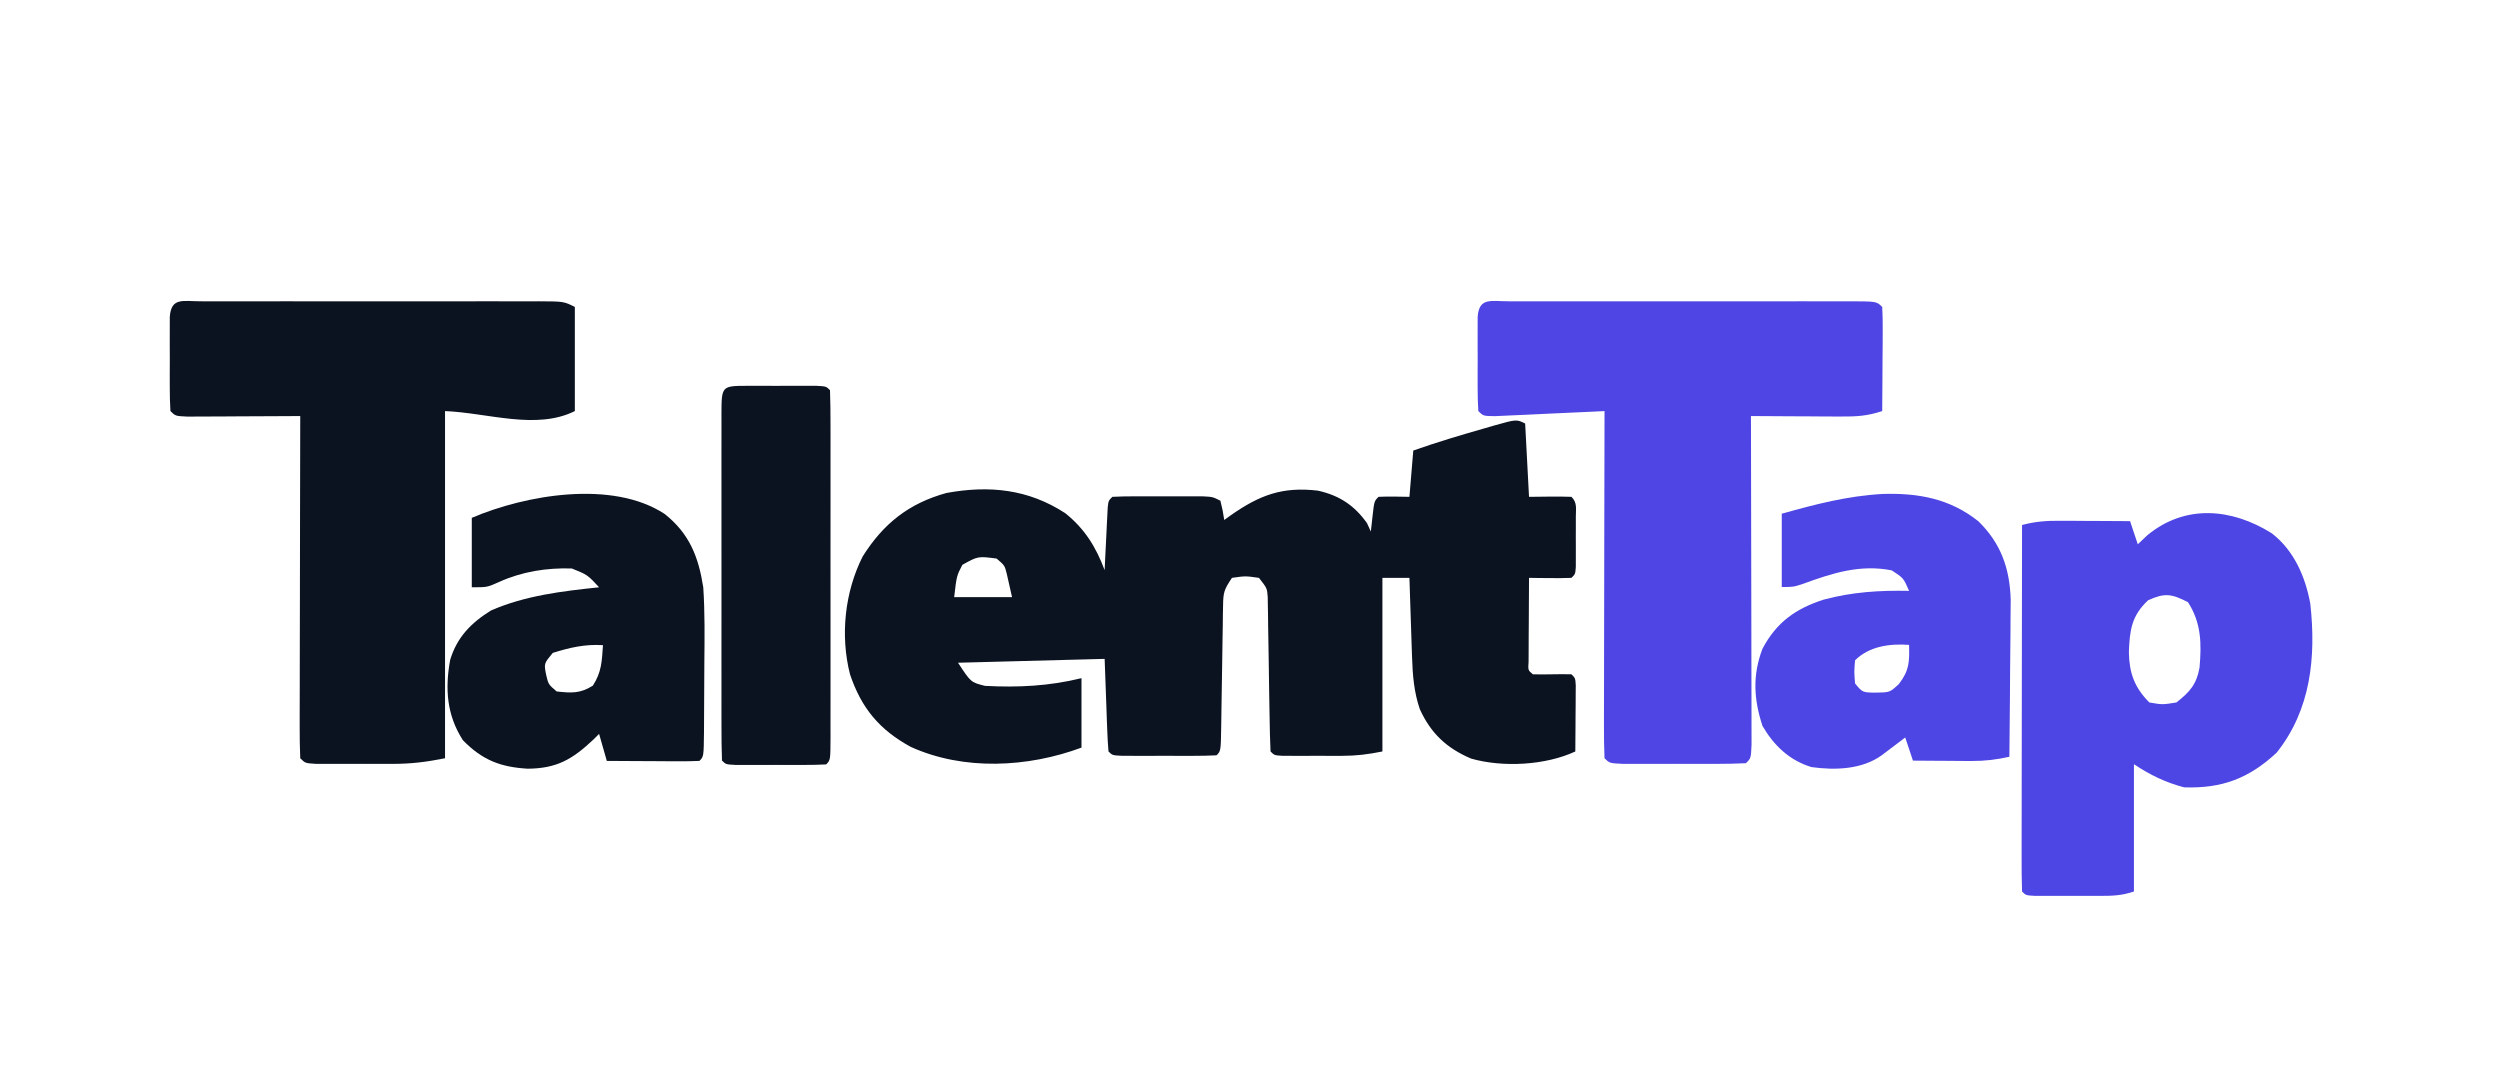
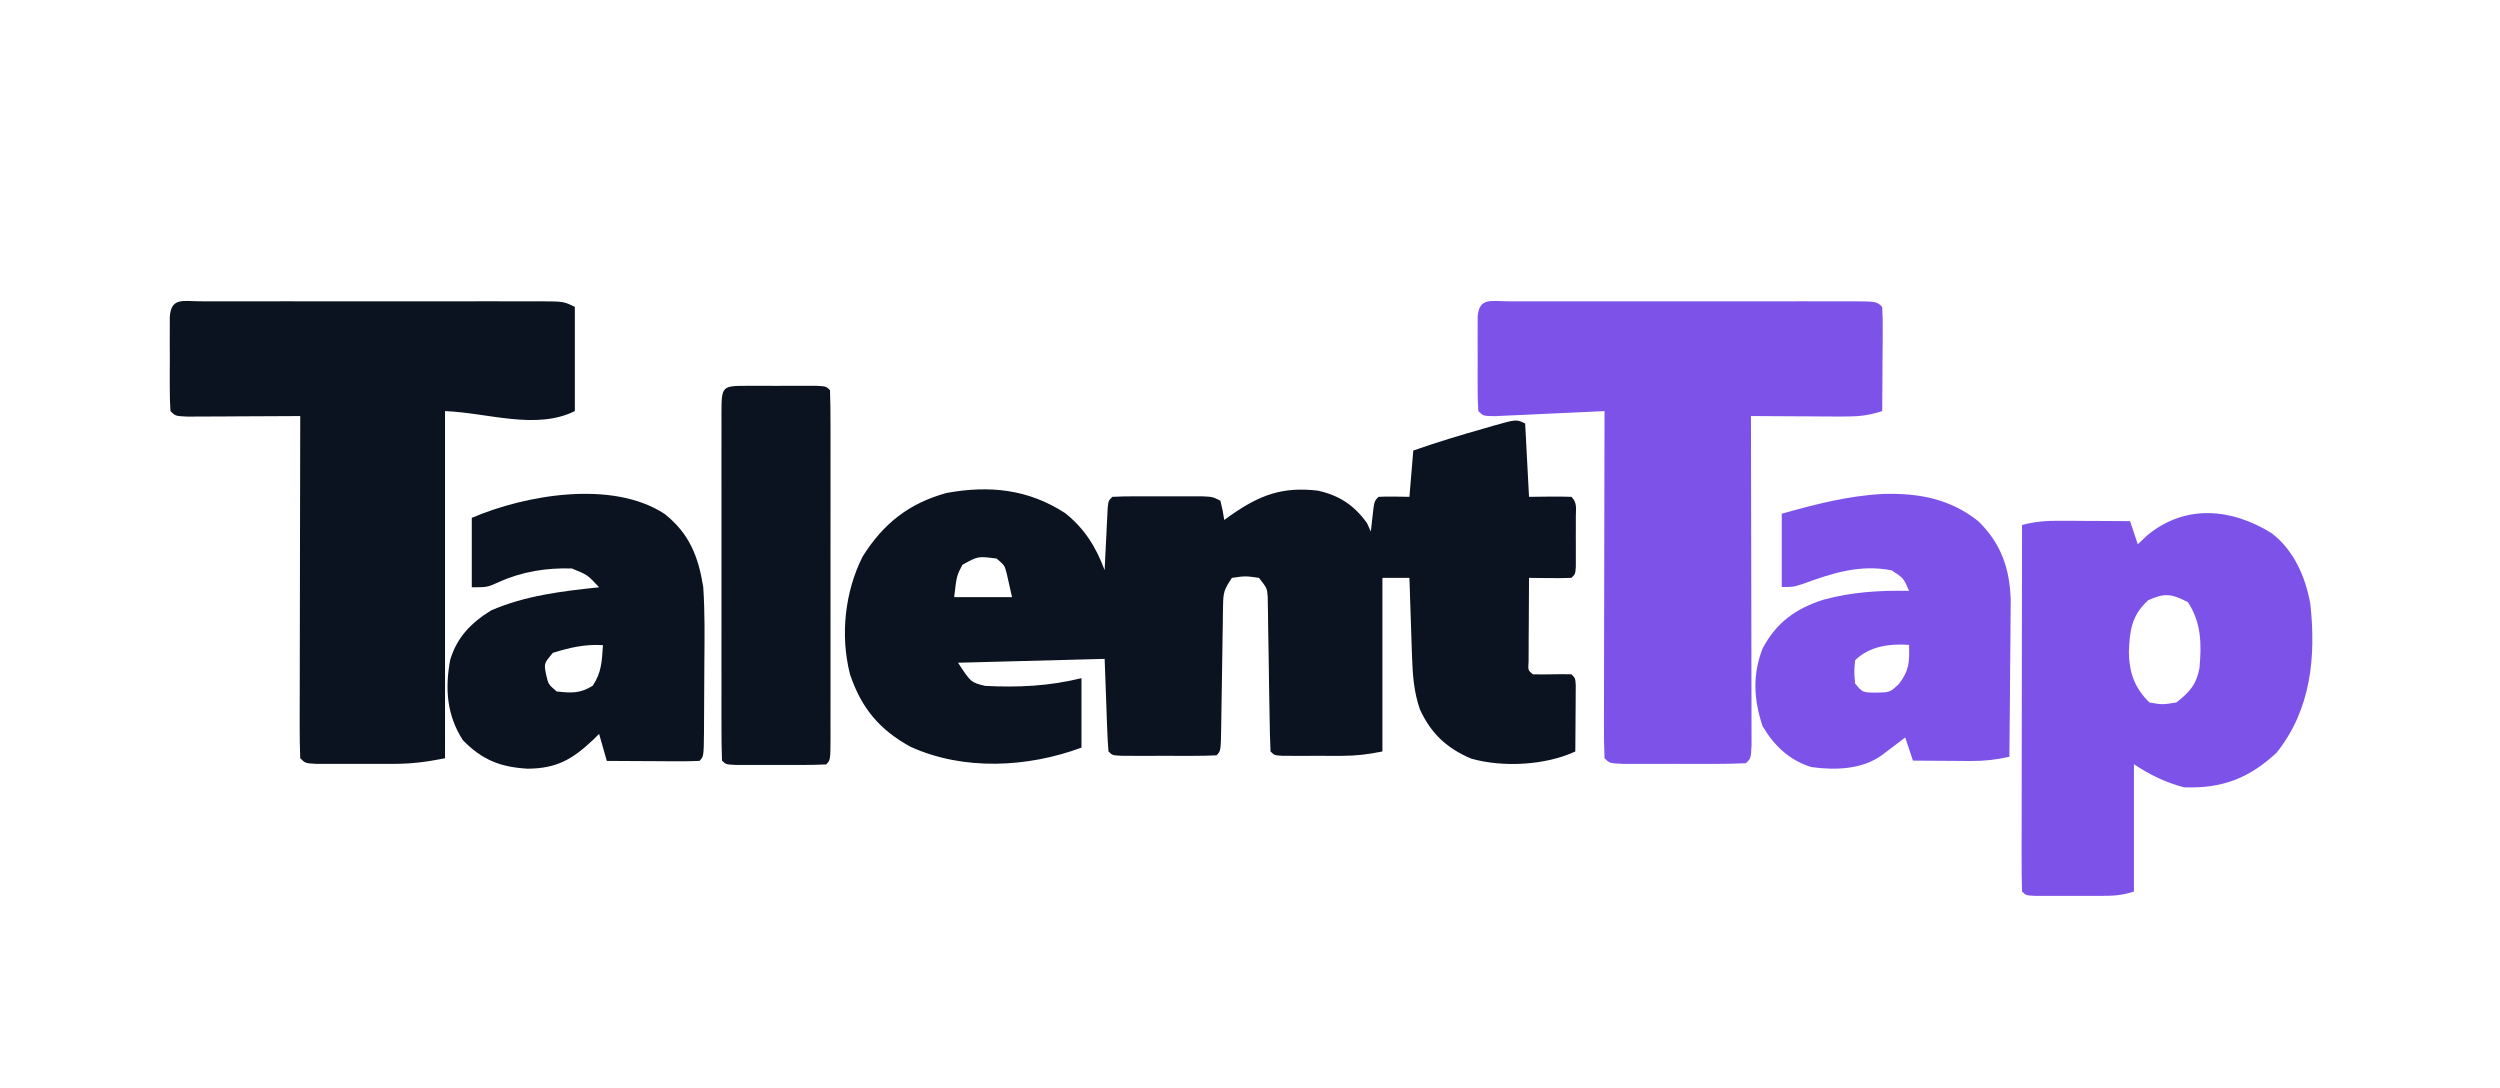
<svg xmlns="http://www.w3.org/2000/svg" width="648" height="282" viewBox="0 0 648 282" fill="none">
  <path d="M395.322 109.78C395.652 116.05 395.982 122.32 396.322 128.78C399.013 128.749 399.013 128.749 401.759 128.717C403.614 128.696 405.469 128.708 407.322 128.78C408.878 130.336 408.452 131.839 408.455 133.999C408.456 134.848 408.457 135.698 408.459 136.573C408.455 137.466 408.451 138.359 408.447 139.28C408.451 140.173 408.455 141.066 408.459 141.987C408.457 143.261 408.457 143.261 408.455 144.561C408.454 145.345 408.452 146.13 408.451 146.938C408.322 148.78 408.322 148.78 407.322 149.78C405.469 149.852 403.614 149.864 401.759 149.842C400.748 149.833 399.736 149.824 398.693 149.815C397.911 149.803 397.128 149.792 396.322 149.78C396.293 153.759 396.275 157.738 396.259 161.717C396.251 162.854 396.243 163.99 396.234 165.161C396.231 166.24 396.228 167.32 396.224 168.432C396.219 169.432 396.214 170.433 396.208 171.463C396.06 173.742 396.06 173.742 397.322 174.78C398.988 174.826 400.656 174.818 402.322 174.78C403.988 174.742 405.656 174.734 407.322 174.78C408.322 175.78 408.322 175.78 408.435 177.637C408.43 178.428 408.425 179.219 408.42 180.034C408.416 180.888 408.413 181.742 408.41 182.622C408.401 183.519 408.393 184.417 408.384 185.342C408.38 186.244 408.375 187.146 408.371 188.075C408.359 190.31 408.342 192.545 408.322 194.78C400.596 198.378 389.548 198.973 381.314 196.627C374.949 193.919 370.874 190.079 368.013 183.807C366.501 179.373 366.16 175.047 366.006 170.385C365.943 168.582 365.943 168.582 365.879 166.743C365.839 165.497 365.8 164.251 365.759 162.967C365.716 161.702 365.673 160.437 365.629 159.133C365.523 156.016 365.421 152.898 365.322 149.78C363.012 149.78 360.702 149.78 358.322 149.78C358.322 164.63 358.322 179.48 358.322 194.78C354.527 195.539 351.623 195.908 347.838 195.913C346.82 195.914 345.803 195.915 344.756 195.917C343.705 195.913 342.654 195.909 341.572 195.905C340.506 195.909 339.44 195.913 338.341 195.917C337.33 195.915 336.318 195.914 335.275 195.913C334.349 195.912 333.422 195.91 332.467 195.909C330.322 195.78 330.322 195.78 329.322 194.78C329.186 191.714 329.111 188.668 329.076 185.6C329.043 183.703 329.01 181.806 328.976 179.909C328.929 176.904 328.884 173.9 328.845 170.896C328.805 168.005 328.754 165.115 328.701 162.225C328.692 161.325 328.684 160.425 328.675 159.498C328.659 158.66 328.642 157.823 328.625 156.96C328.609 155.855 328.609 155.855 328.594 154.728C328.421 152.457 328.421 152.457 326.322 149.78C322.822 149.28 322.822 149.28 319.322 149.78C317.282 152.839 317.067 153.506 317.019 156.96C317.002 157.797 316.986 158.635 316.969 159.498C316.96 160.398 316.952 161.298 316.943 162.225C316.918 163.614 316.918 163.614 316.892 165.03C316.838 167.988 316.798 170.946 316.759 173.905C316.716 176.87 316.669 179.836 316.617 182.801C316.585 184.647 316.558 186.494 316.536 188.34C316.434 194.668 316.434 194.668 315.322 195.78C313.334 195.88 311.343 195.911 309.353 195.913C308.143 195.914 306.932 195.915 305.685 195.917C304.41 195.913 303.135 195.909 301.822 195.905C300.547 195.909 299.272 195.913 297.959 195.917C296.748 195.915 295.538 195.914 294.291 195.913C293.171 195.912 292.052 195.91 290.898 195.909C288.322 195.78 288.322 195.78 287.322 194.78C287.164 193.001 287.071 191.217 287.006 189.432C286.967 188.46 286.929 187.488 286.89 186.487C286.825 184.621 286.825 184.621 286.759 182.717C286.543 176.808 286.543 176.808 286.322 170.78C273.782 171.11 261.242 171.44 248.322 171.78C251.639 176.854 251.639 176.854 255.322 177.78C263.913 178.228 271.948 177.841 280.322 175.78C280.322 181.72 280.322 187.66 280.322 193.78C266.379 198.952 249.781 199.811 236.072 193.592C227.951 189.171 223.261 183.531 220.322 174.78C217.764 164.759 218.95 153.453 223.611 144.229C228.962 135.716 235.584 130.465 245.322 127.78C256.43 125.745 266.527 126.783 276.091 133.002C281.147 137.031 284.077 141.784 286.322 147.78C286.383 146.492 286.443 145.204 286.506 143.877C286.59 142.199 286.675 140.521 286.759 138.842C286.799 137.992 286.838 137.142 286.879 136.266C286.92 135.457 286.962 134.648 287.006 133.815C287.042 133.066 287.079 132.317 287.117 131.546C287.322 129.78 287.322 129.78 288.322 128.78C290.225 128.68 292.131 128.649 294.037 128.647C295.198 128.646 296.358 128.644 297.554 128.643C298.777 128.647 300 128.651 301.259 128.655C302.478 128.651 303.697 128.647 304.953 128.643C306.696 128.645 306.696 128.645 308.474 128.647C309.547 128.648 310.619 128.649 311.724 128.65C314.322 128.78 314.322 128.78 316.322 129.78C316.947 132.342 316.947 132.342 317.322 134.78C317.89 134.37 318.459 133.96 319.045 133.538C326.54 128.307 332.395 126.098 341.599 127.174C347.143 128.407 351.048 130.988 354.322 135.592C354.652 136.314 354.982 137.036 355.322 137.78C355.466 136.48 355.611 135.181 355.759 133.842C356.197 129.905 356.197 129.905 357.322 128.78C359.993 128.639 362.646 128.737 365.322 128.78C365.652 124.82 365.982 120.86 366.322 116.78C372.405 114.639 378.559 112.796 384.759 111.03C385.565 110.795 386.37 110.56 387.2 110.318C393.089 108.663 393.089 108.663 395.322 109.78ZM249.447 146.405C247.96 149.264 247.96 149.264 247.322 154.78C252.272 154.78 257.222 154.78 262.322 154.78C262.033 153.501 261.744 152.222 261.447 150.905C261.203 149.826 261.203 149.826 260.955 148.725C260.417 146.573 260.417 146.573 258.322 144.78C253.492 144.149 253.492 144.149 249.447 146.405Z" fill="#0B1220" />
-   <path d="M588.804 138.205C594.579 142.609 597.563 149.493 598.835 156.51C600.344 170.305 598.997 183.915 590.116 195.08C582.916 201.767 575.985 204.407 566.116 204.08C561.292 202.814 557.253 200.838 553.116 198.08C553.116 208.97 553.116 219.86 553.116 231.08C549.958 232.133 547.704 232.209 544.389 232.213C543.276 232.214 542.162 232.216 541.014 232.217C539.852 232.213 538.689 232.209 537.491 232.205C536.321 232.209 535.15 232.213 533.944 232.217C532.833 232.216 531.722 232.214 530.577 232.213C529.554 232.212 528.531 232.211 527.477 232.21C525.116 232.08 525.116 232.08 524.116 231.08C524.021 228.128 523.99 225.199 524.002 222.246C524.002 221.319 524.002 220.393 524.002 219.438C524.003 216.359 524.011 213.28 524.018 210.201C524.02 208.073 524.022 205.944 524.023 203.816C524.026 198.202 524.036 192.587 524.047 186.973C524.058 181.249 524.062 175.525 524.067 169.801C524.078 158.561 524.095 147.32 524.116 136.08C527.428 135.19 530.317 134.964 533.757 134.983C535.362 134.987 535.362 134.987 536.999 134.992C538.11 135.001 539.221 135.009 540.366 135.018C542.056 135.025 542.056 135.025 543.78 135.031C546.559 135.043 549.337 135.06 552.116 135.08C552.776 137.06 553.436 139.04 554.116 141.08C554.92 140.317 555.725 139.554 556.554 138.768C566.4 130.612 578.461 131.735 588.804 138.205ZM556.804 155.58C552.47 159.611 552.018 163.373 551.804 169.08C551.909 174.456 553.263 178.228 557.116 182.08C560.489 182.664 560.489 182.664 564.116 182.08C567.591 179.36 569.342 177.384 570.116 173.08C570.663 166.803 570.589 161.458 567.116 156.08C562.882 153.923 561.161 153.607 556.804 155.58Z" fill="#4E46E4" />
+   <path d="M588.804 138.205C594.579 142.609 597.563 149.493 598.835 156.51C600.344 170.305 598.997 183.915 590.116 195.08C582.916 201.767 575.985 204.407 566.116 204.08C561.292 202.814 557.253 200.838 553.116 198.08C553.116 208.97 553.116 219.86 553.116 231.08C549.958 232.133 547.704 232.209 544.389 232.213C543.276 232.214 542.162 232.216 541.014 232.217C539.852 232.213 538.689 232.209 537.491 232.205C536.321 232.209 535.15 232.213 533.944 232.217C532.833 232.216 531.722 232.214 530.577 232.213C529.554 232.212 528.531 232.211 527.477 232.21C525.116 232.08 525.116 232.08 524.116 231.08C524.021 228.128 523.99 225.199 524.002 222.246C524.002 221.319 524.002 220.393 524.002 219.438C524.003 216.359 524.011 213.28 524.018 210.201C524.02 208.073 524.022 205.944 524.023 203.816C524.026 198.202 524.036 192.587 524.047 186.973C524.058 181.249 524.062 175.525 524.067 169.801C524.078 158.561 524.095 147.32 524.116 136.08C527.428 135.19 530.317 134.964 533.757 134.983C535.362 134.987 535.362 134.987 536.999 134.992C538.11 135.001 539.221 135.009 540.366 135.018C542.056 135.025 542.056 135.025 543.78 135.031C546.559 135.043 549.337 135.06 552.116 135.08C552.776 137.06 553.436 139.04 554.116 141.08C554.92 140.317 555.725 139.554 556.554 138.768C566.4 130.612 578.461 131.735 588.804 138.205ZM556.804 155.58C552.47 159.611 552.018 163.373 551.804 169.08C551.909 174.456 553.263 178.228 557.116 182.08C560.489 182.664 560.489 182.664 564.116 182.08C567.591 179.36 569.342 177.384 570.116 173.08C570.663 166.803 570.589 161.458 567.116 156.08C562.882 153.923 561.161 153.607 556.804 155.58Z" fill="#7C52E8" />
  <path d="M52.009 78.096C52.944 78.098 53.879 78.101 54.843 78.104C56.314 78.1 56.314 78.1 57.814 78.097C61.072 78.091 64.33 78.095 67.587 78.099C69.842 78.099 72.097 78.097 74.352 78.096C79.086 78.094 83.82 78.097 88.553 78.103C94.63 78.11 100.706 78.106 106.783 78.098C111.442 78.093 116.102 78.095 120.761 78.098C123.002 78.099 125.243 78.098 127.484 78.095C130.613 78.092 133.743 78.097 136.872 78.104C137.805 78.101 138.738 78.099 139.698 78.096C146.116 78.123 146.116 78.123 149 79.556C149 88.464 149 97.373 149 106.552C138.968 111.534 126.559 107.016 115.353 106.552C115.353 136.247 115.353 165.943 115.353 196.539C110.442 197.514 106.684 197.989 101.785 197.995C100.469 197.997 99.153 197.998 97.797 198C96.437 197.995 95.078 197.99 93.677 197.985C92.297 197.99 90.918 197.995 89.496 198C88.187 197.998 86.877 197.997 85.528 197.995C84.329 197.994 83.13 197.992 81.894 197.991C79.118 197.824 79.118 197.824 77.824 196.539C77.702 193.778 77.672 191.014 77.677 188.25C77.677 187.385 77.677 186.52 77.676 185.628C77.677 182.755 77.687 179.883 77.698 177.01C77.7 175.023 77.702 173.036 77.703 171.049C77.708 165.81 77.721 160.571 77.735 155.332C77.748 149.99 77.754 144.647 77.761 139.305C77.775 128.816 77.797 118.326 77.824 107.837C76.851 107.844 75.877 107.851 74.874 107.858C70.492 107.884 66.11 107.901 61.728 107.918C59.43 107.934 59.43 107.934 57.085 107.95C55.63 107.954 54.174 107.958 52.675 107.963C50.652 107.973 50.652 107.973 48.588 107.983C45.471 107.837 45.471 107.837 44.177 106.552C44.049 104.56 44.008 102.562 44.005 100.566C44.003 99.358 44.002 98.15 44 96.905C44.005 95.634 44.01 94.363 44.015 93.054C44.01 91.783 44.005 90.512 44 89.202C44.002 87.994 44.003 86.786 44.005 85.541C44.007 84.425 44.008 83.309 44.01 82.159C44.344 76.964 47.519 78.115 52.009 78.096Z" fill="#0B1220" />
-   <path d="M391.114 78.097C392.535 78.101 392.535 78.101 393.985 78.105C395.476 78.101 395.476 78.101 396.996 78.098C400.297 78.092 403.597 78.096 406.898 78.1C409.181 78.099 411.465 78.098 413.748 78.097C418.541 78.095 423.333 78.097 428.125 78.103C434.282 78.111 440.438 78.107 446.595 78.099C451.312 78.094 456.029 78.096 460.747 78.099C463.017 78.1 465.288 78.099 467.559 78.096C470.727 78.093 473.895 78.097 477.063 78.105C478.011 78.102 478.958 78.1 479.935 78.097C486.411 78.124 486.411 78.124 487.869 79.557C487.983 81.564 488.01 83.577 487.997 85.587C487.991 87.408 487.991 87.408 487.984 89.266C487.968 91.181 487.968 91.181 487.951 93.135C487.945 94.417 487.939 95.698 487.933 97.019C487.918 100.197 487.896 103.375 487.869 106.552C483.866 107.863 481.164 107.986 476.976 107.964C475.631 107.959 474.286 107.955 472.899 107.951C471.497 107.94 470.094 107.929 468.649 107.918C466.522 107.91 466.522 107.91 464.352 107.901C460.85 107.886 457.347 107.864 453.845 107.838C453.848 108.946 453.851 110.055 453.854 111.197C453.88 121.62 453.9 132.043 453.913 142.467C453.92 147.826 453.929 153.185 453.944 158.545C453.958 163.712 453.966 168.88 453.969 174.048C453.972 176.024 453.976 178 453.983 179.976C453.993 182.734 453.994 185.492 453.994 188.25C453.996 189.823 453.999 191.396 454.002 193.017C453.845 196.539 453.845 196.539 452.536 197.824C449.935 197.953 447.33 197.992 444.726 197.995C442.349 197.997 442.349 197.997 439.925 198C438.257 197.995 436.589 197.99 434.87 197.985C433.202 197.99 431.533 197.995 429.814 198C428.23 197.998 426.646 197.997 425.014 197.995C423.549 197.994 422.084 197.992 420.575 197.991C417.203 197.824 417.203 197.824 415.895 196.539C415.771 193.739 415.741 190.935 415.746 188.132C415.746 187.254 415.746 186.377 415.746 185.472C415.746 182.558 415.757 179.643 415.767 176.729C415.769 174.713 415.771 172.697 415.773 170.682C415.778 165.366 415.79 160.051 415.805 154.736C415.818 149.316 415.824 143.897 415.831 138.477C415.845 127.835 415.867 117.194 415.895 106.552C414.478 106.621 414.478 106.621 413.032 106.691C408.78 106.893 404.526 107.084 400.273 107.276C398.042 107.384 398.042 107.384 395.767 107.494C394.354 107.556 392.941 107.618 391.486 107.682C389.522 107.773 389.522 107.773 387.519 107.866C384.488 107.838 384.488 107.838 383.179 106.552C383.049 104.56 383.008 102.563 383.005 100.567C383.003 99.359 383.002 98.151 383 96.906C383.005 95.635 383.01 94.364 383.015 93.055C383.01 91.784 383.005 90.513 383 89.203C383.002 87.995 383.003 86.787 383.005 85.542C383.007 84.426 383.008 83.31 383.01 82.16C383.348 76.96 386.57 78.116 391.114 78.097Z" fill="#4E45E4" />
+   <path d="M391.114 78.097C392.535 78.101 392.535 78.101 393.985 78.105C395.476 78.101 395.476 78.101 396.996 78.098C400.297 78.092 403.597 78.096 406.898 78.1C409.181 78.099 411.465 78.098 413.748 78.097C418.541 78.095 423.333 78.097 428.125 78.103C434.282 78.111 440.438 78.107 446.595 78.099C451.312 78.094 456.029 78.096 460.747 78.099C463.017 78.1 465.288 78.099 467.559 78.096C470.727 78.093 473.895 78.097 477.063 78.105C478.011 78.102 478.958 78.1 479.935 78.097C486.411 78.124 486.411 78.124 487.869 79.557C487.983 81.564 488.01 83.577 487.997 85.587C487.991 87.408 487.991 87.408 487.984 89.266C487.968 91.181 487.968 91.181 487.951 93.135C487.945 94.417 487.939 95.698 487.933 97.019C487.918 100.197 487.896 103.375 487.869 106.552C483.866 107.863 481.164 107.986 476.976 107.964C475.631 107.959 474.286 107.955 472.899 107.951C471.497 107.94 470.094 107.929 468.649 107.918C466.522 107.91 466.522 107.91 464.352 107.901C460.85 107.886 457.347 107.864 453.845 107.838C453.848 108.946 453.851 110.055 453.854 111.197C453.88 121.62 453.9 132.043 453.913 142.467C453.92 147.826 453.929 153.185 453.944 158.545C453.958 163.712 453.966 168.88 453.969 174.048C453.972 176.024 453.976 178 453.983 179.976C453.993 182.734 453.994 185.492 453.994 188.25C453.996 189.823 453.999 191.396 454.002 193.017C453.845 196.539 453.845 196.539 452.536 197.824C449.935 197.953 447.33 197.992 444.726 197.995C442.349 197.997 442.349 197.997 439.925 198C438.257 197.995 436.589 197.99 434.87 197.985C433.202 197.99 431.533 197.995 429.814 198C428.23 197.998 426.646 197.997 425.014 197.995C423.549 197.994 422.084 197.992 420.575 197.991C417.203 197.824 417.203 197.824 415.895 196.539C415.771 193.739 415.741 190.935 415.746 188.132C415.746 187.254 415.746 186.377 415.746 185.472C415.746 182.558 415.757 179.643 415.767 176.729C415.769 174.713 415.771 172.697 415.773 170.682C415.778 165.366 415.79 160.051 415.805 154.736C415.818 149.316 415.824 143.897 415.831 138.477C415.845 127.835 415.867 117.194 415.895 106.552C414.478 106.621 414.478 106.621 413.032 106.691C408.78 106.893 404.526 107.084 400.273 107.276C398.042 107.384 398.042 107.384 395.767 107.494C394.354 107.556 392.941 107.618 391.486 107.682C389.522 107.773 389.522 107.773 387.519 107.866C384.488 107.838 384.488 107.838 383.179 106.552C383.049 104.56 383.008 102.563 383.005 100.567C383.003 99.359 383.002 98.151 383 96.906C383.005 95.635 383.01 94.364 383.015 93.055C383.01 91.784 383.005 90.513 383 89.203C383.002 87.995 383.003 86.787 383.005 85.542C383.007 84.426 383.008 83.31 383.01 82.16C383.348 76.96 386.57 78.116 391.114 78.097Z" fill="#7C52E8" />
  <path d="M172.286 133.225C178.688 138.302 181.05 144.315 182.286 152.225C182.717 158.741 182.635 165.273 182.567 171.799C182.536 174.877 182.526 177.955 182.52 181.034C182.511 182.986 182.501 184.938 182.489 186.889C182.485 187.812 182.481 188.735 182.476 189.686C182.403 196.108 182.403 196.108 181.286 197.225C179.505 197.313 177.721 197.332 175.938 197.323C174.859 197.32 173.779 197.316 172.667 197.313C171.53 197.305 170.394 197.296 169.223 197.288C168.083 197.283 166.943 197.279 165.768 197.274C162.941 197.262 160.113 197.246 157.286 197.225C156.626 194.915 155.966 192.605 155.286 190.225C154.801 190.707 154.317 191.19 153.817 191.686C148.354 196.834 144.335 199.178 136.805 199.249C129.738 198.842 124.997 197.009 119.973 191.85C115.795 185.35 115.321 178.544 116.68 171.05C118.451 165.165 122.122 161.421 127.286 158.225C136.202 154.352 145.705 153.232 155.286 152.225C152.284 148.988 152.284 148.988 148.223 147.35C141.691 147.143 135.332 148.148 129.348 150.85C126.286 152.225 126.286 152.225 122.286 152.225C122.286 146.285 122.286 140.345 122.286 134.225C136.208 128.259 158.763 124.319 172.286 133.225ZM143.286 169.225C140.99 171.984 140.99 171.984 141.536 174.788C142.124 177.375 142.124 177.375 144.286 179.225C148.079 179.647 150.389 179.792 153.661 177.725C155.946 174.21 156.008 171.391 156.286 167.225C151.603 166.933 147.734 167.84 143.286 169.225Z" fill="#0B1220" />
-   <path d="M488.025 128.031C497.278 127.757 505.497 129.257 512.833 135.152C518.643 140.832 520.93 147.362 521.174 155.396C521.173 157.295 521.157 159.194 521.126 161.093C521.122 162.101 521.118 163.11 521.113 164.148C521.097 167.337 521.059 170.525 521.021 173.714C521.006 175.889 520.992 178.064 520.98 180.24C520.947 185.544 520.897 190.848 520.833 196.152C517.482 196.905 514.402 197.271 510.97 197.249C509.641 197.244 509.641 197.244 508.284 197.24C506.916 197.227 506.916 197.227 505.521 197.214C504.589 197.21 503.658 197.205 502.699 197.2C500.41 197.189 498.122 197.172 495.833 197.152C495.173 195.172 494.513 193.192 493.833 191.152C493.279 191.573 492.725 191.995 492.154 192.429C491.429 192.977 490.705 193.525 489.958 194.089C489.239 194.634 488.52 195.18 487.779 195.741C482.647 199.461 475.664 199.686 469.509 198.827C463.803 197.067 459.802 193.264 456.833 188.152C454.554 181.163 454.229 175.017 456.833 168.152C460.473 161.277 465.474 157.722 472.771 155.402C480.121 153.436 487.246 152.994 494.833 153.152C493.383 149.816 493.383 149.816 490.333 147.839C482.18 146.238 475.059 148.506 467.4 151.312C464.833 152.152 464.833 152.152 461.833 152.152C461.833 145.882 461.833 139.612 461.833 133.152C470.681 130.681 478.848 128.538 488.025 128.031ZM480.833 171.152C480.583 174.11 480.583 174.11 480.833 177.152C482.765 179.5 482.765 179.5 486.208 179.527C489.858 179.476 489.858 179.476 492.208 177.277C494.918 173.733 494.929 171.573 494.833 167.152C489.927 166.793 484.513 167.472 480.833 171.152Z" fill="#4E46E4" />
+   <path d="M488.025 128.031C497.278 127.757 505.497 129.257 512.833 135.152C518.643 140.832 520.93 147.362 521.174 155.396C521.173 157.295 521.157 159.194 521.126 161.093C521.122 162.101 521.118 163.11 521.113 164.148C521.097 167.337 521.059 170.525 521.021 173.714C521.006 175.889 520.992 178.064 520.98 180.24C520.947 185.544 520.897 190.848 520.833 196.152C517.482 196.905 514.402 197.271 510.97 197.249C509.641 197.244 509.641 197.244 508.284 197.24C506.916 197.227 506.916 197.227 505.521 197.214C504.589 197.21 503.658 197.205 502.699 197.2C500.41 197.189 498.122 197.172 495.833 197.152C495.173 195.172 494.513 193.192 493.833 191.152C493.279 191.573 492.725 191.995 492.154 192.429C491.429 192.977 490.705 193.525 489.958 194.089C489.239 194.634 488.52 195.18 487.779 195.741C482.647 199.461 475.664 199.686 469.509 198.827C463.803 197.067 459.802 193.264 456.833 188.152C454.554 181.163 454.229 175.017 456.833 168.152C460.473 161.277 465.474 157.722 472.771 155.402C480.121 153.436 487.246 152.994 494.833 153.152C493.383 149.816 493.383 149.816 490.333 147.839C482.18 146.238 475.059 148.506 467.4 151.312C464.833 152.152 464.833 152.152 461.833 152.152C461.833 145.882 461.833 139.612 461.833 133.152C470.681 130.681 478.848 128.538 488.025 128.031ZM480.833 171.152C480.583 174.11 480.583 174.11 480.833 177.152C482.765 179.5 482.765 179.5 486.208 179.527C489.858 179.476 489.858 179.476 492.208 177.277C494.918 173.733 494.929 171.573 494.833 167.152C489.927 166.793 484.513 167.472 480.833 171.152Z" fill="#7C52E8" />
  <path d="M193.887 100.004C195.052 100.003 196.218 100.001 197.418 100C198.646 100.004 199.873 100.008 201.137 100.012C202.978 100.006 202.978 100.006 204.856 100C206.604 100.002 206.604 100.002 208.387 100.004C209.465 100.005 210.542 100.006 211.653 100.007C214.137 100.137 214.137 100.137 215.137 101.137C215.238 104.114 215.273 107.069 215.266 110.047C215.268 110.982 215.27 111.917 215.272 112.88C215.276 115.986 215.273 119.093 215.27 122.199C215.271 124.348 215.272 126.496 215.273 128.645C215.274 133.154 215.272 137.663 215.267 142.173C215.262 147.967 215.265 153.762 215.271 159.556C215.275 163.994 215.273 168.433 215.271 172.871C215.27 175.008 215.271 177.146 215.273 179.283C215.276 182.264 215.272 185.245 215.266 188.227C215.269 189.119 215.271 190.012 215.273 190.931C215.251 197.022 215.251 197.022 214.137 198.137C212.223 198.236 210.304 198.268 208.387 198.27C207.222 198.271 206.056 198.272 204.856 198.273C203.629 198.27 202.401 198.266 201.137 198.262C199.296 198.268 199.296 198.268 197.418 198.273C196.253 198.272 195.088 198.271 193.887 198.27C192.809 198.268 191.732 198.267 190.621 198.266C188.137 198.137 188.137 198.137 187.137 197.137C187.036 194.159 187.001 191.205 187.008 188.227C187.006 187.292 187.004 186.357 187.002 185.394C186.998 182.287 187.001 179.181 187.004 176.074C187.004 173.926 187.003 171.777 187.001 169.629C187 165.119 187.002 160.61 187.007 156.101C187.012 150.306 187.009 144.512 187.003 138.718C187 134.279 187.001 129.841 187.003 125.402C187.004 123.265 187.003 121.128 187.001 118.991C186.998 116.009 187.002 113.028 187.008 110.047C187.006 109.154 187.004 108.262 187.002 107.342C187.027 100.011 187.027 100.011 193.887 100.004Z" fill="#0B1220" />
</svg>
